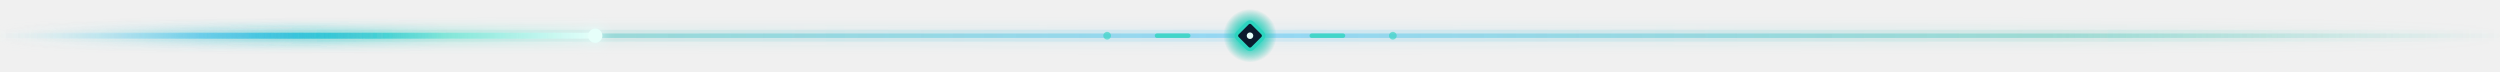
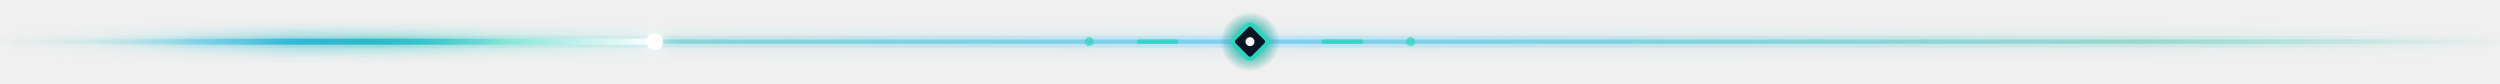
- <svg xmlns="http://www.w3.org/2000/svg" viewBox="0 0 840 24" width="840" height="24" role="presentation" aria-hidden="true">
+ <svg xmlns="http://www.w3.org/2000/svg" viewBox="0 0 840 28" width="840" height="28" role="presentation" aria-hidden="true">
  <defs>
    <linearGradient id="dv-base" x1="0" y1="0" x2="1" y2="0">
      <stop offset="0" stop-color="#14B8A6" stop-opacity="0" />
-       <stop offset="0.18" stop-color="#14B8A6" stop-opacity="0.28" />
-       <stop offset="0.5" stop-color="#38BDF8" stop-opacity="0.38" />
-       <stop offset="0.82" stop-color="#14B8A6" stop-opacity="0.28" />
+       <stop offset="0.15" stop-color="#14B8A6" stop-opacity="0.3" />
+       <stop offset="0.5" stop-color="#38BDF8" stop-opacity="0.5" />
+       <stop offset="0.85" stop-color="#14B8A6" stop-opacity="0.3" />
      <stop offset="1" stop-color="#14B8A6" stop-opacity="0" />
    </linearGradient>
    <linearGradient id="dv-comet-r" x1="0" y1="0" x2="1" y2="0">
      <stop offset="0" stop-color="#10B981" stop-opacity="0" />
-       <stop offset="0.55" stop-color="#2DD4BF" stop-opacity="0.75" />
-       <stop offset="1" stop-color="#E6FFFA" stop-opacity="1" />
+       <stop offset="0.6" stop-color="#2DD4BF" stop-opacity="0.85" />
+       <stop offset="1" stop-color="#FFFFFF" stop-opacity="1" />
    </linearGradient>
    <linearGradient id="dv-comet-l" x1="0" y1="0" x2="1" y2="0">
-       <stop offset="0" stop-color="#E0F7FF" stop-opacity="1" />
-       <stop offset="0.45" stop-color="#38BDF8" stop-opacity="0.7" />
-       <stop offset="1" stop-color="#0EA5E9" stop-opacity="0" />
+       <stop offset="0" stop-color="#FFFFFF" stop-opacity="1" />
+       <stop offset="0.4" stop-color="#38BDF8" stop-opacity="0.85" />
+       <stop offset="1" stop-color="#0284C7" stop-opacity="0" />
    </linearGradient>
    <linearGradient id="dv-fade" x1="0" y1="0" x2="1" y2="0">
-       <stop offset="0" stop-color="#fff" stop-opacity="0" />
+       <stop offset="0" stop-color="#000" stop-opacity="0" />
      <stop offset="0.12" stop-color="#fff" stop-opacity="1" />
      <stop offset="0.88" stop-color="#fff" stop-opacity="1" />
-       <stop offset="1" stop-color="#fff" stop-opacity="0" />
+       <stop offset="1" stop-color="#000" stop-opacity="0" />
    </linearGradient>
-     <mask id="dv-mask" maskUnits="userSpaceOnUse" x="0" y="0" width="840" height="24">
-       <rect x="0" y="0" width="840" height="24" fill="url(#dv-fade)" />
+     <mask id="dv-mask" maskUnits="userSpaceOnUse" x="0" y="0" width="840" height="28">
+       <rect x="0" y="0" width="840" height="28" fill="url(#dv-fade)" />
    </mask>
-     <radialGradient id="dv-node" cx="0.5" cy="0.5" r="0.5">
-       <stop offset="0" stop-color="#E6FFFA" stop-opacity="1" />
-       <stop offset="0.45" stop-color="#2DD4BF" stop-opacity="0.9" />
-       <stop offset="1" stop-color="#14B8A6" stop-opacity="0" />
+     <radialGradient id="dv-node-glow" cx="0.5" cy="0.5" r="0.5">
+       <stop offset="0%" stop-color="#5EEAD4" stop-opacity="1" />
+       <stop offset="40%" stop-color="#14B8A6" stop-opacity="0.8" />
+       <stop offset="100%" stop-color="#0D9488" stop-opacity="0" />
    </radialGradient>
    <filter id="dv-glow" x="-10%" y="-400%" width="120%" height="900%">
-       <feGaussianBlur stdDeviation="2.2" result="b" />
+       <feGaussianBlur stdDeviation="2.5" result="b" />
      <feMerge>
        <feMergeNode in="b" />
        <feMergeNode in="SourceGraphic" />
      </feMerge>
    </filter>
  </defs>
  <style>
-     .run-r { animation: dv-right 4.8s cubic-bezier(.45,.05,.55,.95) infinite; }
-     .run-l { animation: dv-left 6.4s cubic-bezier(.45,.05,.55,.95) infinite; animation-delay: -2.4s; }
-     .node  { transform-box: fill-box; transform-origin: center; animation: dv-pulse 2.4s ease-in-out infinite; }
-     .tick  { animation: dv-blink 2.4s ease-in-out infinite; }
-     @keyframes dv-right { from { transform: translateX(-220px); } to { transform: translateX(860px); } }
-     @keyframes dv-left  { from { transform: translateX(860px); }  to { transform: translateX(-220px); } }
-     @keyframes dv-pulse { 0%,100% { transform: scale(.82); opacity: .75; } 50% { transform: scale(1.18); opacity: 1; } }
-     @keyframes dv-blink { 0%,100% { opacity: .35; } 50% { opacity: 1; } }
+     .run-r { animation: dv-right 4.5s cubic-bezier(.4,.0,.6,1) infinite; }
+     .run-l { animation: dv-left 6.2s cubic-bezier(.4,.0,.6,1) infinite; animation-delay: -2s; }
+     .node  { transform-box: fill-box; transform-origin: center; animation: dv-pulse 2.2s ease-in-out infinite; }
+     .tick  { animation: dv-blink 2.2s ease-in-out infinite; }
+     @keyframes dv-right { from { transform: translateX(-240px); } to { transform: translateX(880px); } }
+     @keyframes dv-left  { from { transform: translateX(880px); }  to { transform: translateX(-240px); } }
+     @keyframes dv-pulse { 0%,100% { transform: scale(.85); opacity: .8; } 50% { transform: scale(1.2); opacity: 1; } }
+     @keyframes dv-blink { 0%,100% { opacity: .4; } 50% { opacity: 1; } }
    @media (prefers-reduced-motion: reduce) {
      .run-r, .run-l, .node, .tick { animation: none; }
-       .run-r { transform: translateX(240px); }
-       .run-l { transform: translateX(440px); }
+       .run-r { transform: translateX(260px); }
+       .run-l { transform: translateX(520px); }
    }
  </style>
-   <rect x="0" y="10" width="840" height="4" fill="url(#dv-base)" opacity="0.35" filter="url(#dv-glow)" />
-   <rect x="0" y="11.25" width="840" height="1.5" rx="0.75" fill="url(#dv-base)" />
+   <rect x="0" y="12" width="840" height="4" fill="url(#dv-base)" opacity="0.4" filter="url(#dv-glow)" />
+   <rect x="0" y="13.25" width="840" height="1.5" rx="0.75" fill="url(#dv-base)" />
  <g mask="url(#dv-mask)">
    <g class="run-r" filter="url(#dv-glow)">
-       <rect x="0" y="11" width="200" height="2" rx="1" fill="url(#dv-comet-r)" />
-       <circle cx="200" cy="12" r="2.4" fill="#E6FFFA" />
+       <rect x="0" y="13" width="220" height="2" rx="1" fill="url(#dv-comet-r)" />
+       <circle cx="220" cy="14" r="2.8" fill="#FFFFFF" />
    </g>
    <g class="run-l" filter="url(#dv-glow)">
-       <rect x="0" y="11" width="150" height="2" rx="1" fill="url(#dv-comet-l)" />
-       <circle cx="0" cy="12" r="2" fill="#E0F7FF" />
+       <rect x="0" y="13" width="170" height="2" rx="1" fill="url(#dv-comet-l)" />
+       <circle cx="0" cy="14" r="2.4" fill="#FFFFFF" />
    </g>
  </g>
-   <g transform="translate(420 12)">
-     <circle class="node" r="9" fill="url(#dv-node)" />
-     <rect x="-3.6" y="-3.6" width="7.2" height="7.2" rx="1.2" transform="rotate(45)" fill="#0B1B2E" stroke="#2DD4BF" stroke-width="1.2" />
-     <circle r="1.1" fill="#E6FFFA" />
+   <g transform="translate(420, 14)">
+     <circle class="node" r="10" fill="url(#dv-node-glow)" />
+     <rect x="-4.5" y="-4.5" width="9" height="9" rx="1.5" transform="rotate(45)" fill="#071524" stroke="#2DD4BF" stroke-width="1.4" />
+     <circle r="1.5" fill="#FFFFFF" />
  </g>
  <g class="tick" fill="#2DD4BF">
-     <rect x="388" y="11.25" width="12" height="1.5" rx="0.75" opacity="0.8" />
-     <rect x="440" y="11.25" width="12" height="1.5" rx="0.75" opacity="0.8" />
-     <circle cx="372" cy="12" r="1.3" opacity="0.6" />
-     <circle cx="468" cy="12" r="1.3" opacity="0.6" />
+     <rect x="382" y="13.25" width="14" height="1.5" rx="0.75" opacity="0.85" />
+     <rect x="444" y="13.25" width="14" height="1.5" rx="0.75" opacity="0.85" />
+     <circle cx="366" cy="14" r="1.5" opacity="0.7" />
+     <circle cx="474" cy="14" r="1.5" opacity="0.7" />
  </g>
</svg>
